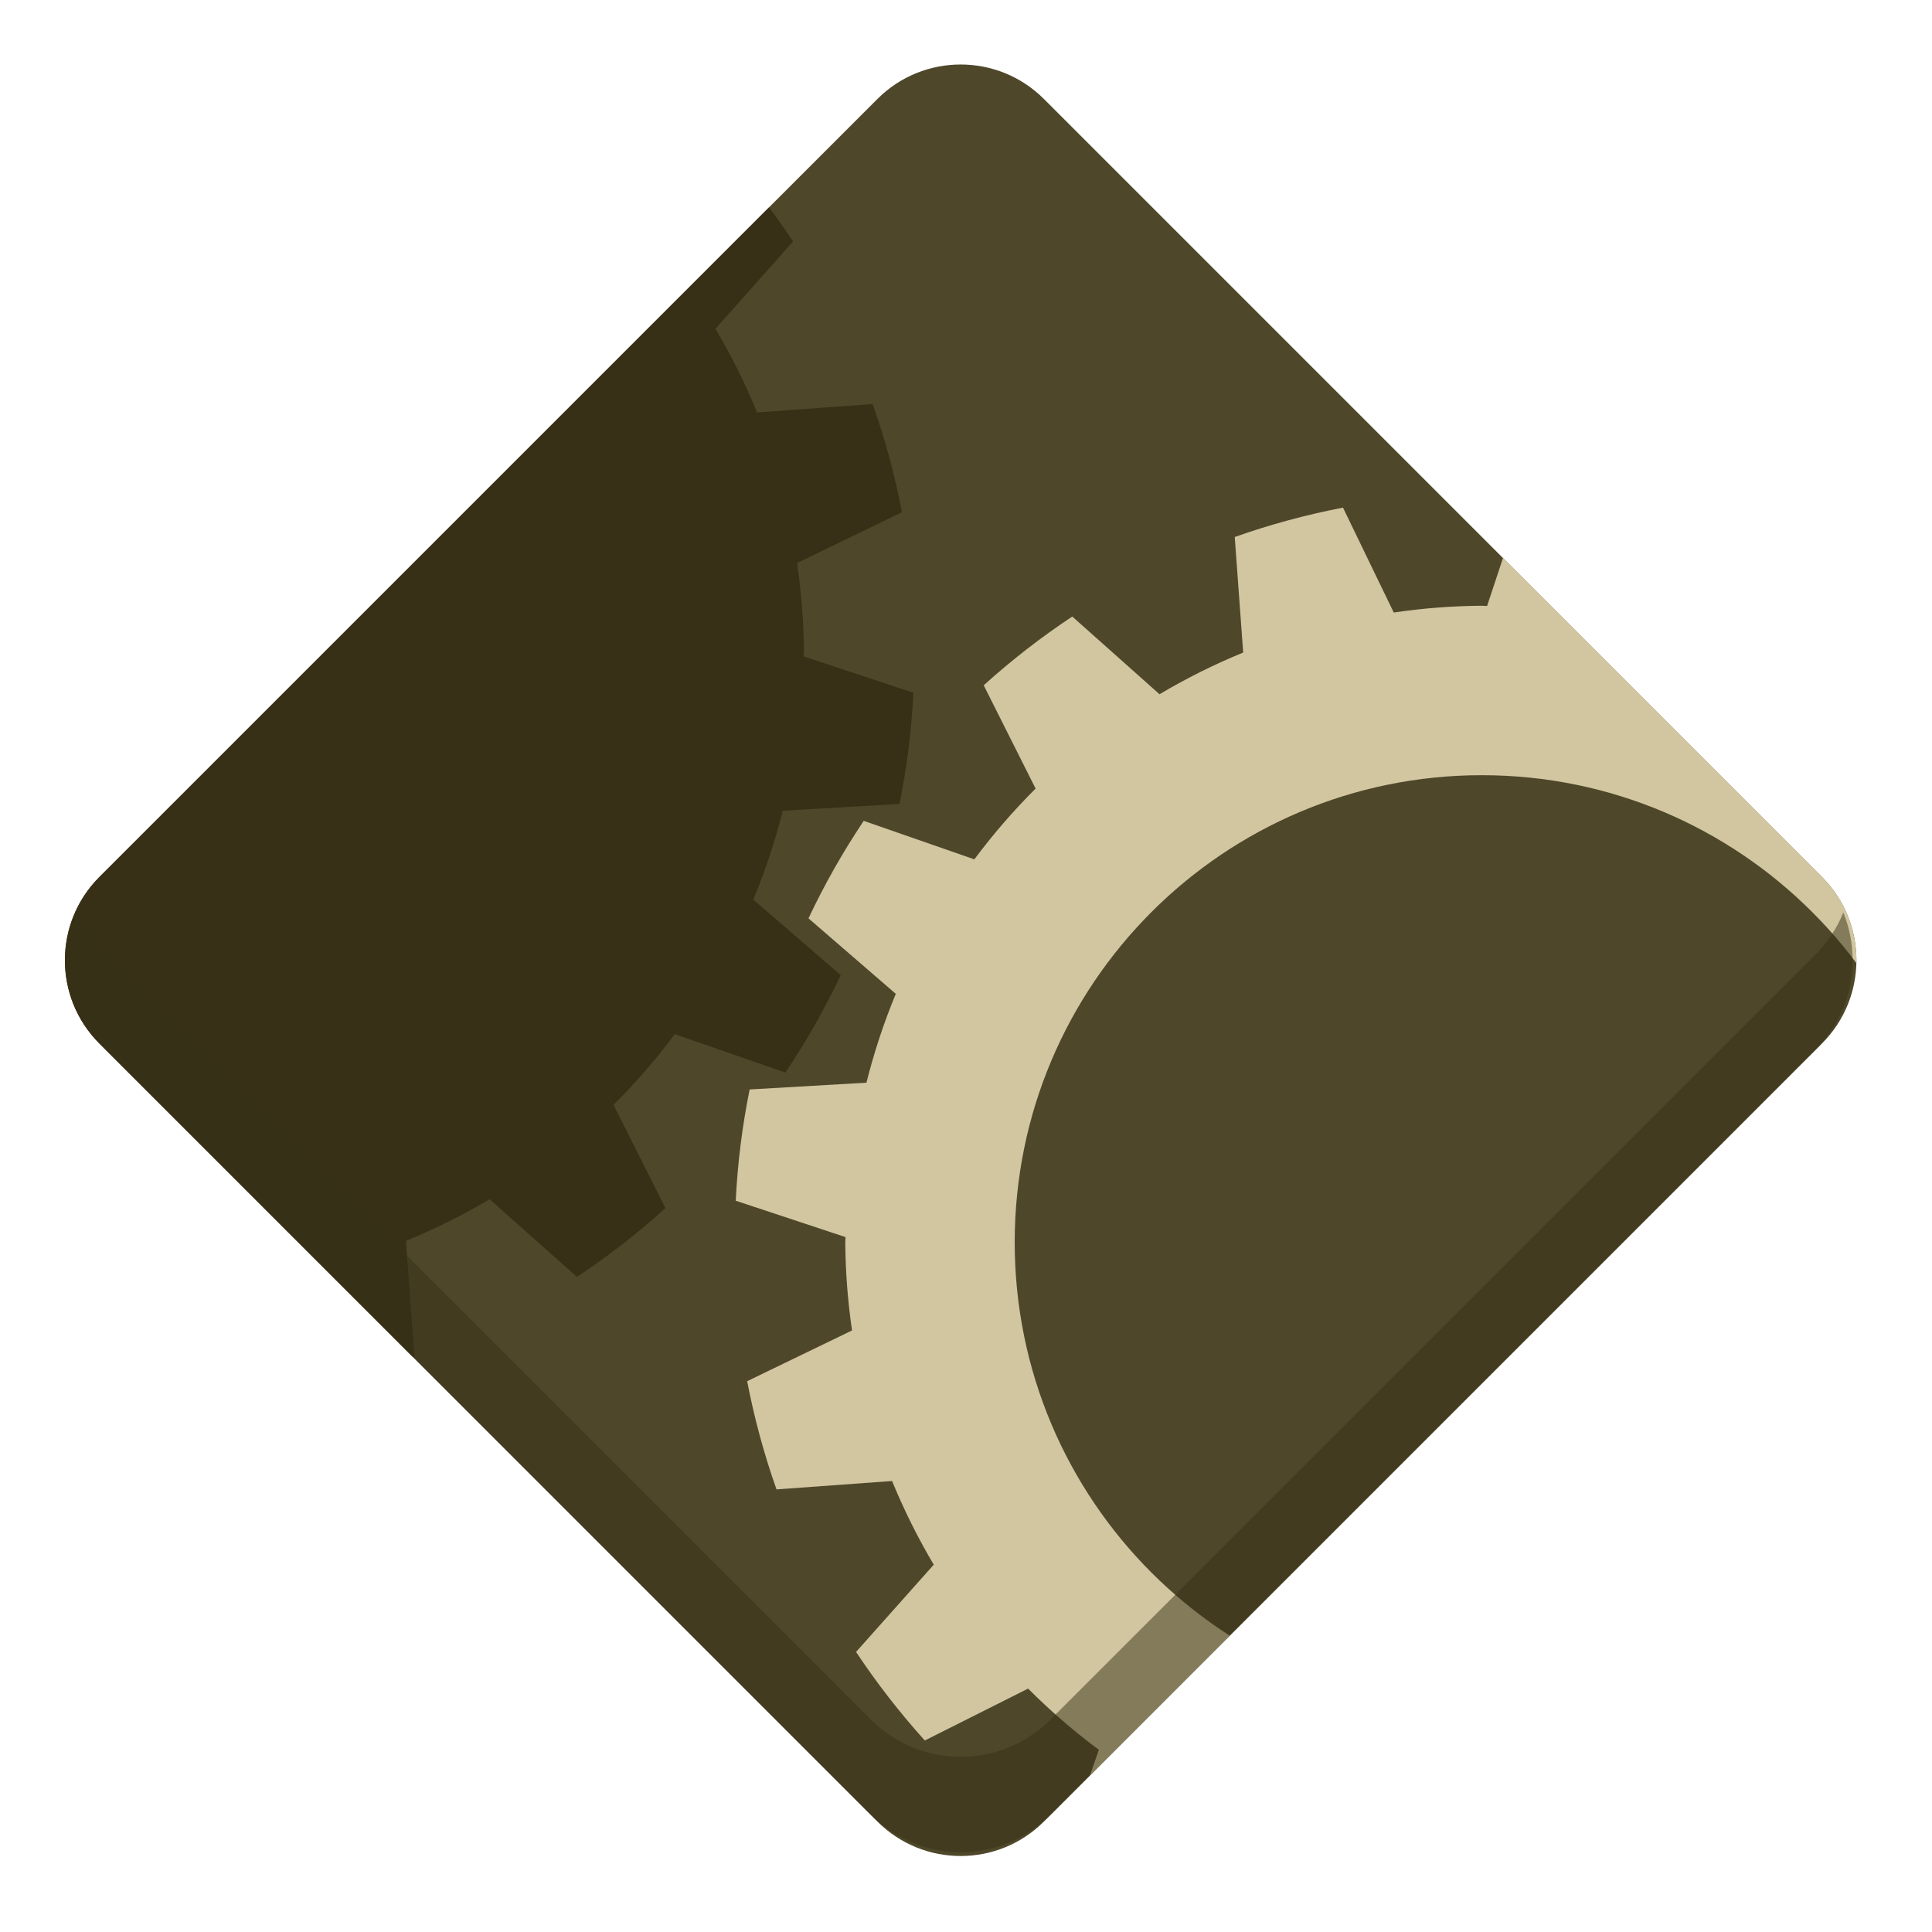
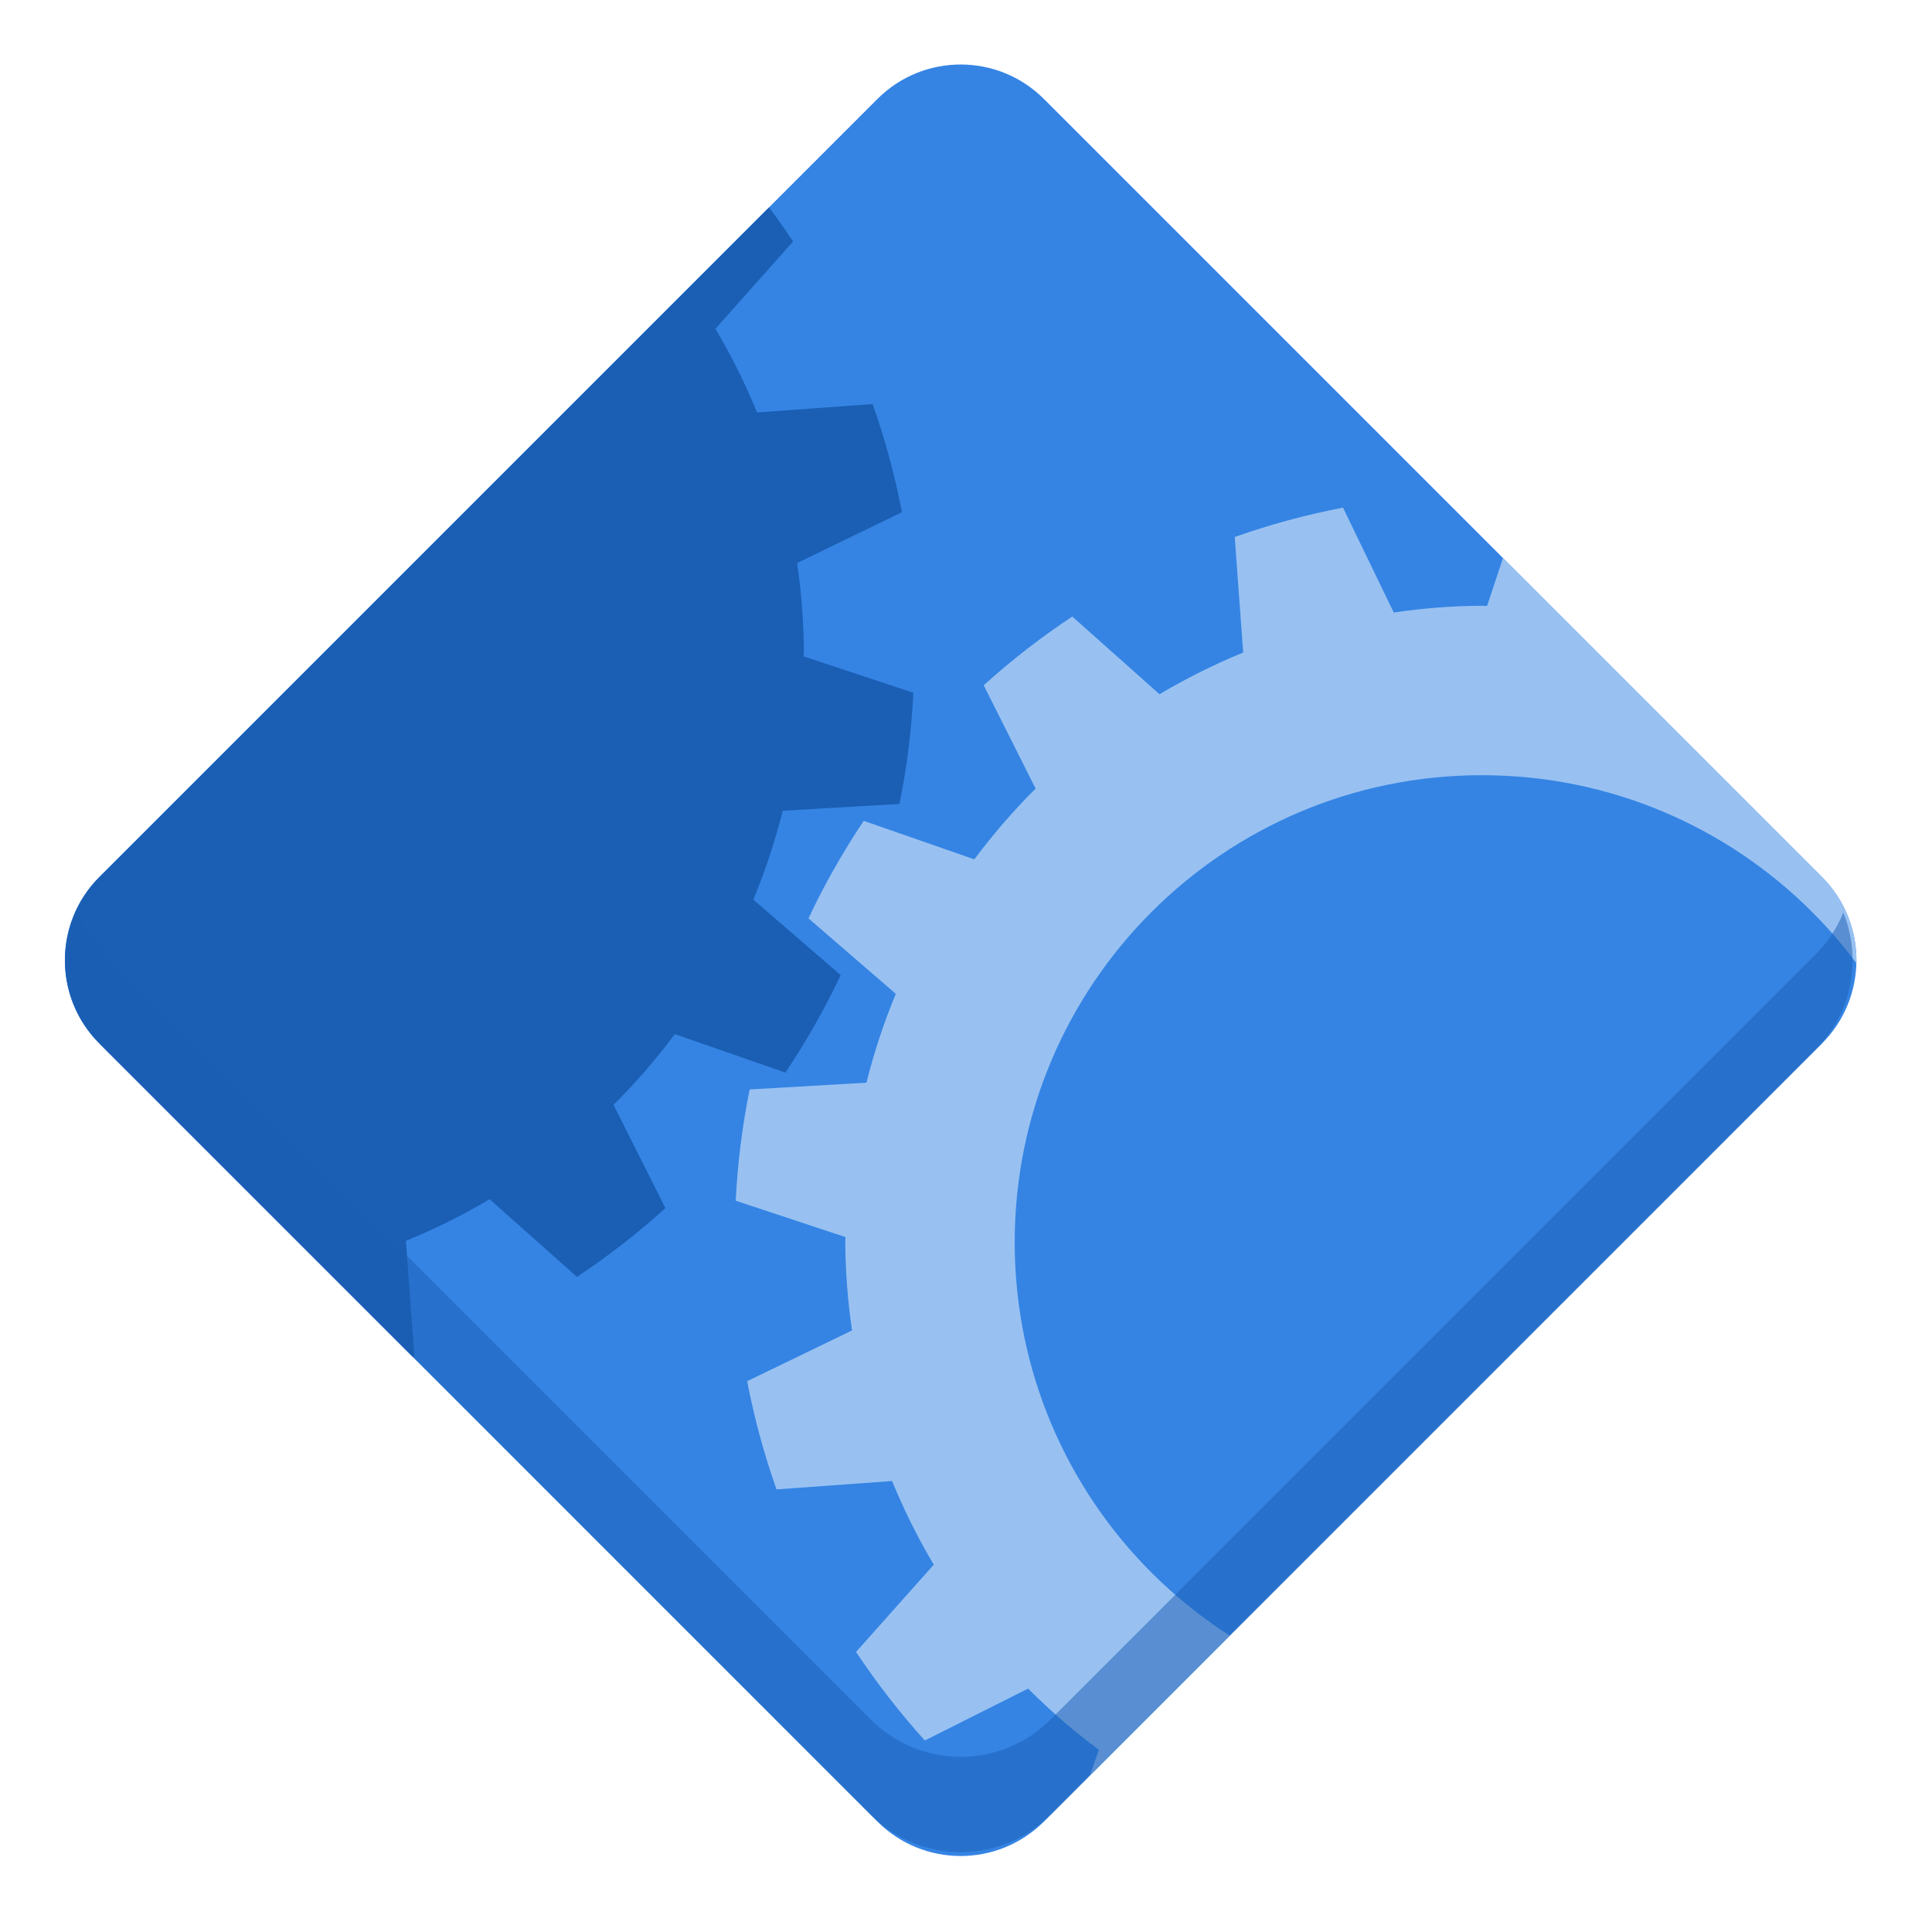
<svg xmlns="http://www.w3.org/2000/svg" height="128px" viewBox="0 0 128 128" width="128px">
  <clipPath id="a">
    <path d="m 4 4 h 119 v 119 h -119 z m 0 0" />
  </clipPath>
  <clipPath id="b">
    <path d="m 69.164 6.559 l 51.543 51.543 c 3.047 3.047 3.047 7.988 0 11.035 l -51.543 51.543 c -3.047 3.047 -7.988 3.047 -11.035 0 l -51.543 -51.543 c -3.047 -3.047 -3.047 -7.988 0 -11.035 l 51.543 -51.543 c 3.047 -3.047 7.988 -3.047 11.035 0 z m 0 0" />
  </clipPath>
  <clipPath id="c">
    <path d="m 48 32 h 75 v 91 h -75 z m 0 0" />
  </clipPath>
  <clipPath id="d">
    <path d="m 69.164 6.559 l 51.543 51.543 c 3.047 3.047 3.047 7.988 0 11.035 l -51.543 51.543 c -3.047 3.047 -7.988 3.047 -11.035 0 l -51.543 -51.543 c -3.047 -3.047 -3.047 -7.988 0 -11.035 l 51.543 -51.543 c 3.047 -3.047 7.988 -3.047 11.035 0 z m 0 0" />
  </clipPath>
  <clipPath id="e">
    <path d="m 4 4 h 57 v 89 h -57 z m 0 0" />
  </clipPath>
  <clipPath id="f">
    <path d="m 69.164 6.559 l 51.543 51.543 c 3.047 3.047 3.047 7.988 0 11.035 l -51.543 51.543 c -3.047 3.047 -7.988 3.047 -11.035 0 l -51.543 -51.543 c -3.047 -3.047 -3.047 -7.988 0 -11.035 l 51.543 -51.543 c 3.047 -3.047 7.988 -3.047 11.035 0 z m 0 0" />
  </clipPath>
  <g clip-path="url(#a)">
    <g clip-path="url(#b)">
-       <path d="m 65.137 2.531 l 59.598 59.598 c 0.824 0.824 0.824 2.156 0 2.98 l -59.598 59.598 c -0.824 0.824 -2.156 0.824 -2.98 0 l -59.598 -59.598 c -0.824 -0.824 -0.824 -2.156 0 -2.98 l 59.598 -59.598 c 0.824 -0.824 2.156 -0.824 2.98 0 z m 0 0" fill="#4e472a" />
+       <path d="m 65.137 2.531 l 59.598 59.598 c 0.824 0.824 0.824 2.156 0 2.98 l -59.598 59.598 c -0.824 0.824 -2.156 0.824 -2.98 0 l -59.598 -59.598 c -0.824 -0.824 -0.824 -2.156 0 -2.98 l 59.598 -59.598 c 0.824 -0.824 2.156 -0.824 2.98 0 z m 0 0" fill="#3584e4" />
    </g>
  </g>
  <g clip-path="url(#c)">
    <g clip-path="url(#d)">
-       <path d="m 100.934 32.875 l -2.41 7.273 c -0.117 -0.008 -0.23 -0.012 -0.348 -0.016 c -1.953 0.012 -3.902 0.164 -5.836 0.449 l -3.363 -6.949 c -2.438 0.469 -4.832 1.117 -7.172 1.945 l 0.559 7.656 c -1.91 0.781 -3.766 1.707 -5.543 2.762 l -5.781 -5.148 c -2.066 1.371 -4.027 2.891 -5.867 4.555 l 3.438 6.844 c -1.465 1.461 -2.82 3.027 -4.059 4.688 l -7.328 -2.551 c -1.379 2.059 -2.605 4.219 -3.66 6.461 l 5.785 5 c -0.793 1.91 -1.441 3.879 -1.945 5.887 l -7.738 0.449 c -0.492 2.43 -0.801 4.895 -0.922 7.371 l 7.273 2.41 c -0.004 0.113 -0.012 0.23 -0.016 0.348 c 0.016 1.953 0.164 3.902 0.449 5.836 l -6.949 3.363 c 0.469 2.434 1.117 4.832 1.945 7.168 l 7.656 -0.555 c 0.785 1.91 1.707 3.766 2.762 5.543 l -5.148 5.781 c 1.371 2.066 2.895 4.027 4.555 5.867 l 6.844 -3.438 c 1.461 1.465 3.027 2.82 4.688 4.055 l -2.547 7.332 c 2.055 1.379 4.215 2.602 6.457 3.66 l 5 -5.785 c 1.914 0.793 3.879 1.441 5.887 1.945 l 0.453 7.738 c 2.43 0.488 4.891 0.797 7.367 0.922 l 2.41 -7.273 c 0.117 0.004 0.23 0.012 0.348 0.016 c 1.953 -0.016 3.902 -0.164 5.836 -0.449 l 3.363 6.949 c 2.434 -0.469 4.832 -1.117 7.168 -1.945 l -0.555 -7.656 c 1.91 -0.785 3.766 -1.707 5.543 -2.762 l 5.781 5.145 c 2.066 -1.367 4.027 -2.891 5.867 -4.551 l -3.438 -6.848 c 1.465 -1.457 2.82 -3.023 4.055 -4.684 l 7.332 2.547 c 1.379 -2.059 2.602 -4.215 3.66 -6.457 l -5.785 -5 c 0.793 -1.914 1.441 -3.879 1.945 -5.887 l 7.738 -0.453 c 0.492 -2.43 0.797 -4.891 0.922 -7.367 l -7.273 -2.41 c 0.004 -0.117 0.012 -0.23 0.016 -0.348 c -0.016 -1.953 -0.164 -3.902 -0.449 -5.836 l 6.949 -3.363 c -0.469 -2.438 -1.117 -4.832 -1.945 -7.172 l -7.656 0.559 c -0.785 -1.914 -1.707 -3.766 -2.762 -5.543 l 5.145 -5.781 c -1.367 -2.066 -2.891 -4.027 -4.551 -5.867 l -6.848 3.438 c -1.457 -1.465 -3.023 -2.82 -4.684 -4.059 l 2.547 -7.328 c -2.059 -1.379 -4.215 -2.605 -6.457 -3.66 l -5 5.785 c -1.914 -0.793 -3.879 -1.441 -5.887 -1.945 l -0.453 -7.738 c -2.43 -0.492 -4.891 -0.801 -7.367 -0.922 z m -2.758 18.484 c 17.094 0 30.949 13.855 30.949 30.949 s -13.855 30.949 -30.949 30.949 s -30.949 -13.855 -30.949 -30.949 s 13.855 -30.949 30.949 -30.949 z m 0 0" fill="#d2c6a1" />
+       <path d="m 100.934 32.875 l -2.41 7.273 c -0.117 -0.008 -0.23 -0.012 -0.348 -0.016 c -1.953 0.012 -3.902 0.164 -5.836 0.449 l -3.363 -6.949 c -2.438 0.469 -4.832 1.117 -7.172 1.945 l 0.559 7.656 c -1.91 0.781 -3.766 1.707 -5.543 2.762 l -5.781 -5.148 c -2.066 1.371 -4.027 2.891 -5.867 4.555 l 3.438 6.844 c -1.465 1.461 -2.82 3.027 -4.059 4.688 l -7.328 -2.551 c -1.379 2.059 -2.605 4.219 -3.66 6.461 l 5.785 5 c -0.793 1.91 -1.441 3.879 -1.945 5.887 l -7.738 0.449 c -0.492 2.43 -0.801 4.895 -0.922 7.371 l 7.273 2.41 c -0.004 0.113 -0.012 0.23 -0.016 0.348 c 0.016 1.953 0.164 3.902 0.449 5.836 l -6.949 3.363 c 0.469 2.434 1.117 4.832 1.945 7.168 l 7.656 -0.555 c 0.785 1.91 1.707 3.766 2.762 5.543 l -5.148 5.781 c 1.371 2.066 2.895 4.027 4.555 5.867 l 6.844 -3.438 c 1.461 1.465 3.027 2.82 4.688 4.055 l -2.547 7.332 c 2.055 1.379 4.215 2.602 6.457 3.66 l 5 -5.785 c 1.914 0.793 3.879 1.441 5.887 1.945 l 0.453 7.738 c 2.43 0.488 4.891 0.797 7.367 0.922 l 2.41 -7.273 c 0.117 0.004 0.23 0.012 0.348 0.016 c 1.953 -0.016 3.902 -0.164 5.836 -0.449 l 3.363 6.949 c 2.434 -0.469 4.832 -1.117 7.168 -1.945 l -0.555 -7.656 c 1.91 -0.785 3.766 -1.707 5.543 -2.762 l 5.781 5.145 c 2.066 -1.367 4.027 -2.891 5.867 -4.551 l -3.438 -6.848 c 1.465 -1.457 2.82 -3.023 4.055 -4.684 l 7.332 2.547 c 1.379 -2.059 2.602 -4.215 3.66 -6.457 l -5.785 -5 c 0.793 -1.914 1.441 -3.879 1.945 -5.887 l 7.738 -0.453 c 0.492 -2.43 0.797 -4.891 0.922 -7.367 l -7.273 -2.41 c 0.004 -0.117 0.012 -0.23 0.016 -0.348 c -0.016 -1.953 -0.164 -3.902 -0.449 -5.836 l 6.949 -3.363 c -0.469 -2.438 -1.117 -4.832 -1.945 -7.172 l -7.656 0.559 c -0.785 -1.914 -1.707 -3.766 -2.762 -5.543 l 5.145 -5.781 c -1.367 -2.066 -2.891 -4.027 -4.551 -5.867 l -6.848 3.438 c -1.457 -1.465 -3.023 -2.82 -4.684 -4.059 l 2.547 -7.328 c -2.059 -1.379 -4.215 -2.605 -6.457 -3.66 l -5 5.785 c -1.914 -0.793 -3.879 -1.441 -5.887 -1.945 l -0.453 -7.738 c -2.43 -0.492 -4.891 -0.801 -7.367 -0.922 z m -2.758 18.484 c 17.094 0 30.949 13.855 30.949 30.949 s -13.855 30.949 -30.949 30.949 s -30.949 -13.855 -30.949 -30.949 s 13.855 -30.949 30.949 -30.949 z m 0 0" fill="#98c1f1" />
    </g>
  </g>
  <g clip-path="url(#e)">
    <g clip-path="url(#f)">
-       <path d="m 13.844 -6.293 l -2.414 7.273 c -0.113 -0.008 -0.23 -0.012 -0.348 -0.02 c -1.953 0.016 -3.902 0.168 -5.832 0.453 l -3.367 -6.949 c -2.434 0.469 -4.832 1.117 -7.168 1.945 l 0.559 7.656 c -1.914 0.781 -3.766 1.703 -5.543 2.758 l -5.785 -5.145 c -2.066 1.371 -4.027 2.891 -5.867 4.555 l 3.438 6.844 c -1.465 1.461 -2.82 3.027 -4.055 4.684 l -7.328 -2.547 c -1.383 2.059 -2.605 4.219 -3.664 6.461 l 5.789 5 c -0.793 1.91 -1.445 3.879 -1.949 5.887 l -7.738 0.449 c -0.488 2.43 -0.797 4.895 -0.918 7.367 l 7.273 2.414 c -0.008 0.113 -0.012 0.23 -0.02 0.348 c 0.016 1.953 0.168 3.902 0.453 5.832 l -6.949 3.367 c 0.465 2.434 1.117 4.832 1.941 7.168 l 7.66 -0.559 c 0.781 1.914 1.703 3.766 2.758 5.543 l -5.145 5.785 c 1.367 2.066 2.891 4.027 4.555 5.867 l 6.844 -3.438 c 1.461 1.465 3.027 2.82 4.684 4.055 l -2.547 7.328 c 2.059 1.383 4.219 2.605 6.457 3.664 l 5.004 -5.785 c 1.91 0.789 3.879 1.441 5.887 1.945 l 0.449 7.738 c 2.43 0.488 4.891 0.797 7.367 0.918 l 2.41 -7.273 c 0.117 0.008 0.234 0.016 0.348 0.02 c 1.953 -0.016 3.902 -0.168 5.836 -0.453 l 3.367 6.949 c 2.434 -0.465 4.828 -1.117 7.168 -1.941 l -0.559 -7.66 c 1.914 -0.781 3.766 -1.703 5.543 -2.758 l 5.785 5.145 c 2.066 -1.367 4.027 -2.891 5.863 -4.555 l -3.438 -6.844 c 1.469 -1.461 2.824 -3.023 4.059 -4.684 l 7.328 2.547 c 1.383 -2.059 2.605 -4.219 3.664 -6.457 l -5.789 -5 c 0.793 -1.914 1.445 -3.883 1.949 -5.891 l 7.734 -0.449 c 0.492 -2.43 0.801 -4.891 0.922 -7.367 l -7.273 -2.41 c 0.008 -0.117 0.012 -0.234 0.02 -0.348 c -0.016 -1.953 -0.168 -3.902 -0.453 -5.836 l 6.949 -3.367 c -0.469 -2.434 -1.117 -4.828 -1.941 -7.168 l -7.66 0.559 c -0.781 -1.914 -1.703 -3.766 -2.758 -5.543 l 5.145 -5.785 c -1.371 -2.066 -2.891 -4.027 -4.555 -5.863 l -6.844 3.438 c -1.461 -1.465 -3.027 -2.824 -4.684 -4.059 l 2.547 -7.328 c -2.059 -1.379 -4.219 -2.605 -6.461 -3.664 l -5 5.789 c -1.91 -0.793 -3.879 -1.445 -5.887 -1.949 l -0.449 -7.734 c -2.43 -0.492 -4.895 -0.801 -7.367 -0.922 z m 0 0" fill="#373016" />
+       <path d="m 13.844 -6.293 l -2.414 7.273 c -0.113 -0.008 -0.23 -0.012 -0.348 -0.02 c -1.953 0.016 -3.902 0.168 -5.832 0.453 l -3.367 -6.949 c -2.434 0.469 -4.832 1.117 -7.168 1.945 l 0.559 7.656 c -1.914 0.781 -3.766 1.703 -5.543 2.758 l -5.785 -5.145 c -2.066 1.371 -4.027 2.891 -5.867 4.555 l 3.438 6.844 c -1.465 1.461 -2.82 3.027 -4.055 4.684 l -7.328 -2.547 c -1.383 2.059 -2.605 4.219 -3.664 6.461 l 5.789 5 c -0.793 1.91 -1.445 3.879 -1.949 5.887 l -7.738 0.449 c -0.488 2.43 -0.797 4.895 -0.918 7.367 l 7.273 2.414 c -0.008 0.113 -0.012 0.23 -0.02 0.348 c 0.016 1.953 0.168 3.902 0.453 5.832 l -6.949 3.367 c 0.465 2.434 1.117 4.832 1.941 7.168 l 7.66 -0.559 c 0.781 1.914 1.703 3.766 2.758 5.543 l -5.145 5.785 c 1.367 2.066 2.891 4.027 4.555 5.867 l 6.844 -3.438 c 1.461 1.465 3.027 2.82 4.684 4.055 l -2.547 7.328 c 2.059 1.383 4.219 2.605 6.457 3.664 l 5.004 -5.785 c 1.91 0.789 3.879 1.441 5.887 1.945 l 0.449 7.738 c 2.43 0.488 4.891 0.797 7.367 0.918 l 2.41 -7.273 c 0.117 0.008 0.234 0.016 0.348 0.02 c 1.953 -0.016 3.902 -0.168 5.836 -0.453 l 3.367 6.949 c 2.434 -0.465 4.828 -1.117 7.168 -1.941 l -0.559 -7.66 c 1.914 -0.781 3.766 -1.703 5.543 -2.758 l 5.785 5.145 c 2.066 -1.367 4.027 -2.891 5.863 -4.555 l -3.438 -6.844 c 1.469 -1.461 2.824 -3.023 4.059 -4.684 l 7.328 2.547 c 1.383 -2.059 2.605 -4.219 3.664 -6.457 l -5.789 -5 c 0.793 -1.914 1.445 -3.883 1.949 -5.891 l 7.734 -0.449 c 0.492 -2.43 0.801 -4.891 0.922 -7.367 l -7.273 -2.41 c 0.008 -0.117 0.012 -0.234 0.02 -0.348 c -0.016 -1.953 -0.168 -3.902 -0.453 -5.836 l 6.949 -3.367 c -0.469 -2.434 -1.117 -4.828 -1.941 -7.168 l -7.66 0.559 c -0.781 -1.914 -1.703 -3.766 -2.758 -5.543 l 5.145 -5.785 c -1.371 -2.066 -2.891 -4.027 -4.555 -5.863 l -6.844 3.438 c -1.461 -1.465 -3.027 -2.824 -4.684 -4.059 l 2.547 -7.328 c -2.059 -1.379 -4.219 -2.605 -6.461 -3.664 l -5 5.789 c -1.91 -0.793 -3.879 -1.445 -5.887 -1.949 l -0.449 -7.734 c -2.43 -0.492 -4.895 -0.801 -7.367 -0.922 z m 0 0" fill="#1a5fb4" />
    </g>
  </g>
-   <path d="m 5.168 60.457 c -1.234 3.043 -0.613 6.645 1.859 9.117 l 50.66 50.664 c 3.301 3.301 8.617 3.301 11.918 0 l 50.66 -50.664 c 2.473 -2.473 3.094 -6.074 1.859 -9.117 c -0.41 1.02 -1.031 1.973 -1.859 2.801 l -50.66 50.66 c -3.301 3.301 -8.617 3.301 -11.918 0 l -50.66 -50.66 c -0.828 -0.828 -1.449 -1.781 -1.859 -2.801 z m 0 0" fill="#373016" fill-opacity="0.502" />
+   <path d="m 5.168 60.457 c -1.234 3.043 -0.613 6.645 1.859 9.117 l 50.66 50.664 c 3.301 3.301 8.617 3.301 11.918 0 l 50.66 -50.664 c 2.473 -2.473 3.094 -6.074 1.859 -9.117 c -0.41 1.02 -1.031 1.973 -1.859 2.801 l -50.66 50.66 c -3.301 3.301 -8.617 3.301 -11.918 0 l -50.66 -50.66 c -0.828 -0.828 -1.449 -1.781 -1.859 -2.801 z m 0 0" fill="#1a5fb4" fill-opacity="0.502" />
</svg>
